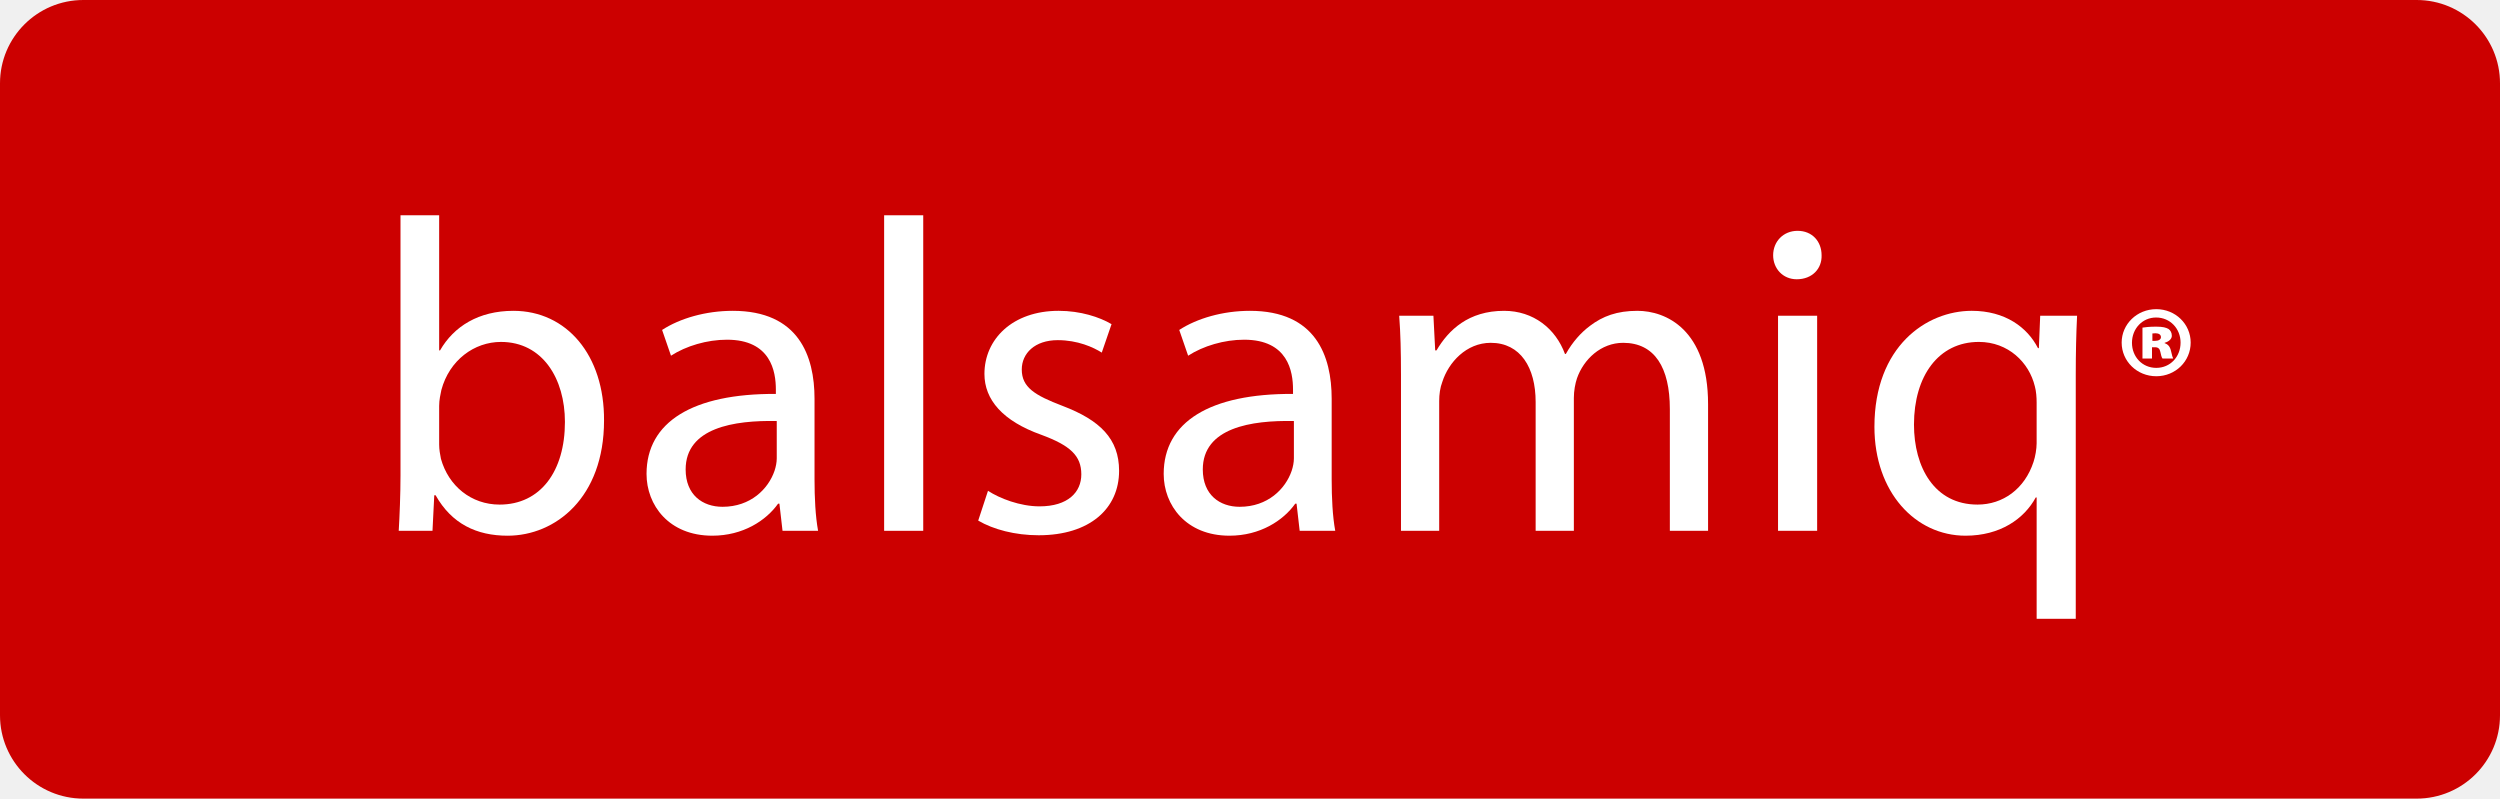
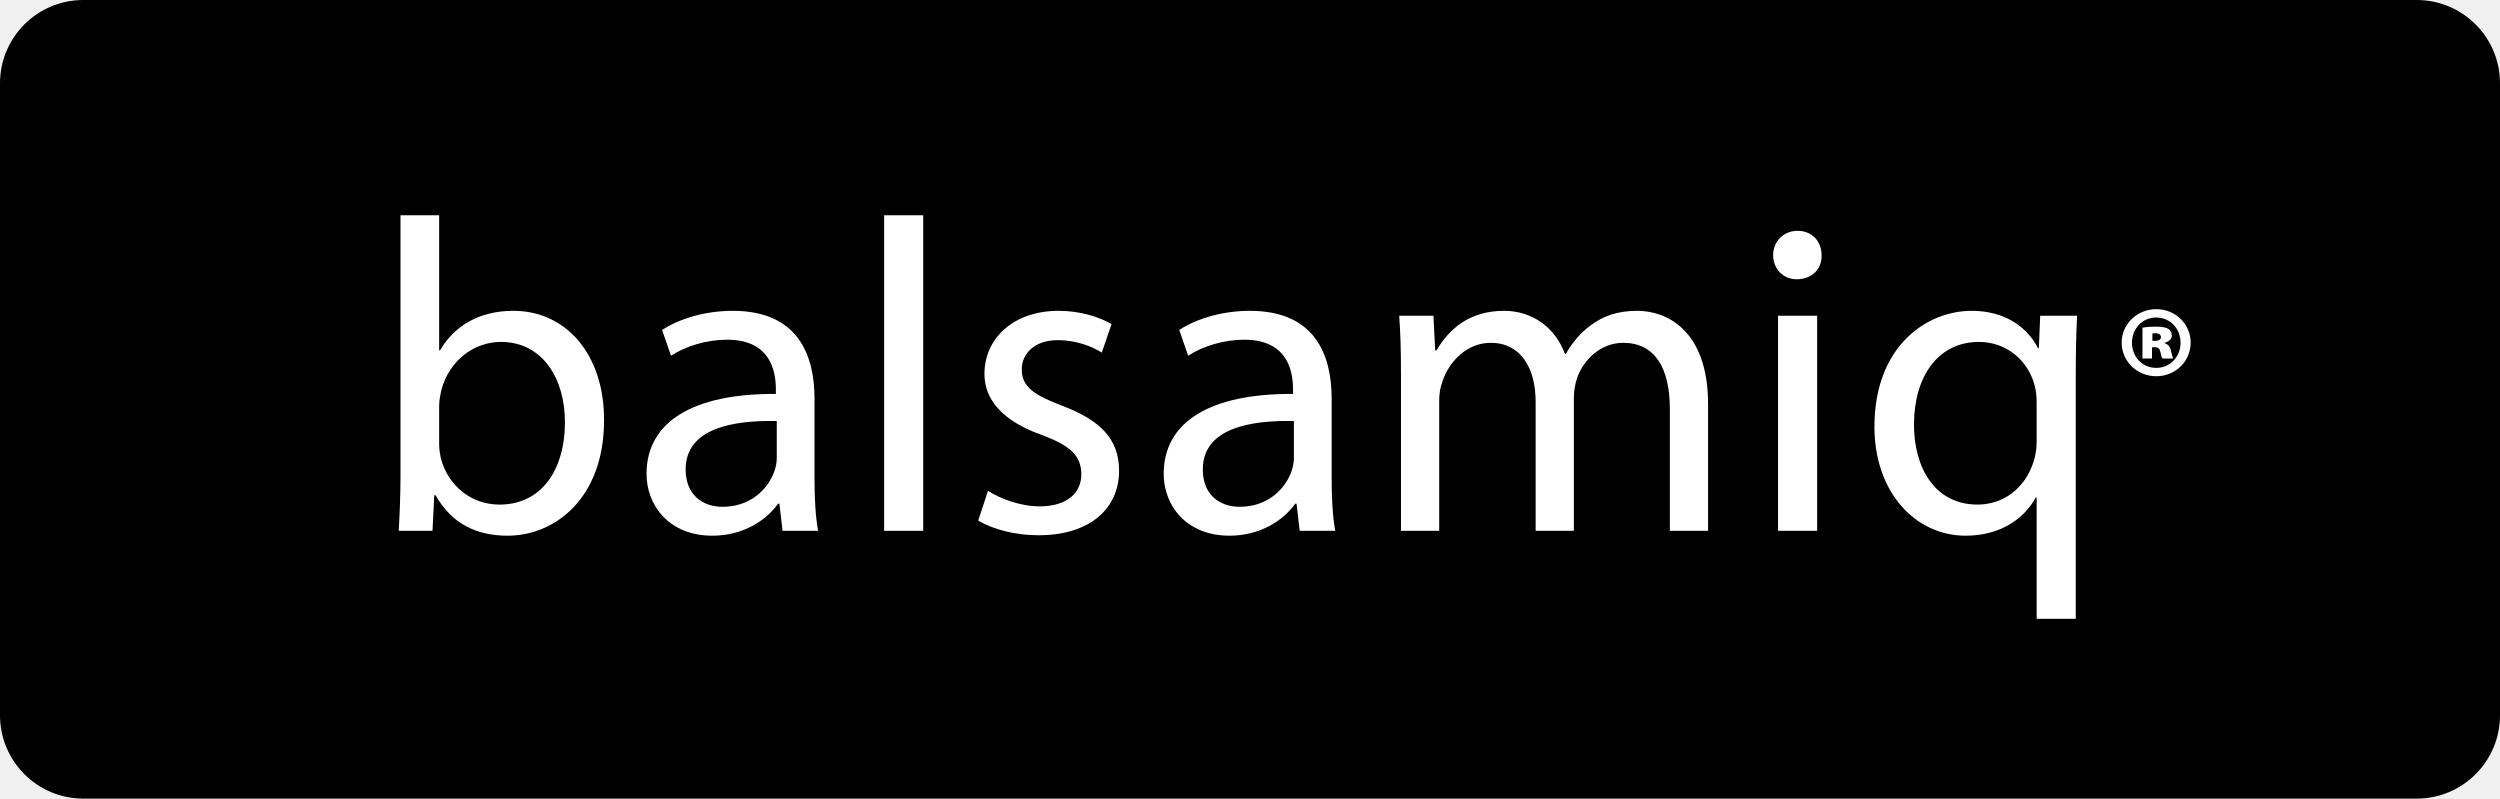
<svg xmlns="http://www.w3.org/2000/svg" version="1.1" id="balsamiq-logo-print" x="0px" y="0px" width="360px" height="115px" viewBox="0 0 360 115" enable-background="new 0 0 360 115" xml:space="preserve">
  <g>
-     <path fill-rule="evenodd" clip-rule="evenodd" fill="#CC0000" d="M0,103c0,6.627,5.373,12,12,12h336c6.627,0,12-5.373,12-12V12   c0-6.627-5.373-12-12-12H12C5.373,0,0,5.373,0,12V103z" />
+     <path fill-rule="evenodd" clip-rule="evenodd" fill="#000" d="M0,103c0,6.627,5.373,12,12,12h336c6.627,0,12-5.373,12-12V12   c0-6.627-5.373-12-12-12H12C5.373,0,0,5.373,0,12V103z" />
    <g>
      <path fill="#FFFFFF" d="M57.416,76.436c0.128-2.112,0.256-5.248,0.256-8V31h5.567v19.455h0.128    c1.984-3.456,5.568-5.696,10.559-5.696c7.68,0,13.119,6.399,13.055,15.807c0,11.071-6.976,16.575-13.887,16.575    c-4.48,0-8.063-1.728-10.367-5.824h-0.192l-0.256,5.12H57.416z M63.239,64.021c0,0.704,0.128,1.408,0.256,2.048    c1.088,3.904,4.352,6.592,8.447,6.592c5.888,0,9.408-4.8,9.408-11.903c0-6.208-3.2-11.52-9.215-11.52    c-3.84,0-7.424,2.624-8.576,6.912c-0.128,0.64-0.32,1.408-0.32,2.304V64.021z" />
      <path fill="#FFFFFF" d="M112.684,76.436l-0.448-3.904h-0.192c-1.728,2.432-5.056,4.608-9.472,4.608    c-6.271,0-9.471-4.416-9.471-8.896c0-7.487,6.656-11.583,18.623-11.519v-0.64c0-2.56-0.704-7.167-7.039-7.167    c-2.88,0-5.888,0.896-8.063,2.304l-1.28-3.711c2.56-1.664,6.271-2.752,10.175-2.752c9.472,0,11.775,6.463,11.775,12.671v11.583    c0,2.688,0.128,5.311,0.512,7.423H112.684z M111.852,60.629c-6.144-0.128-13.119,0.96-13.119,6.975    c0,3.648,2.432,5.375,5.312,5.375c4.032,0,6.591-2.56,7.487-5.183c0.192-0.576,0.32-1.216,0.32-1.792V60.629z" />
      <path fill="#FFFFFF" d="M127.315,31h5.631v45.437h-5.631V31z" />
      <path fill="#FFFFFF" d="M142.271,70.676c1.664,1.088,4.607,2.24,7.423,2.24c4.096,0,6.016-2.048,6.016-4.608    c0-2.688-1.6-4.16-5.76-5.696c-5.567-1.983-8.191-5.055-8.191-8.767c0-4.992,4.032-9.087,10.688-9.087    c3.136,0,5.887,0.896,7.615,1.92l-1.408,4.096c-1.216-0.768-3.456-1.792-6.335-1.792c-3.328,0-5.184,1.92-5.184,4.224    c0,2.56,1.855,3.712,5.887,5.248c5.376,2.048,8.127,4.736,8.127,9.344c0,5.439-4.224,9.279-11.583,9.279    c-3.392,0-6.527-0.832-8.704-2.111L142.271,70.676z" />
      <path fill="#FFFFFF" d="M187.153,76.436l-0.448-3.904h-0.192c-1.728,2.432-5.056,4.608-9.471,4.608    c-6.271,0-9.471-4.416-9.471-8.896c0-7.487,6.656-11.583,18.623-11.519v-0.64c0-2.56-0.704-7.167-7.04-7.167    c-2.879,0-5.887,0.896-8.063,2.304l-1.28-3.711c2.56-1.664,6.272-2.752,10.175-2.752c9.472,0,11.775,6.463,11.775,12.671v11.583    c0,2.688,0.128,5.311,0.512,7.423H187.153z M186.321,60.629c-6.144-0.128-13.119,0.96-13.119,6.975    c0,3.648,2.432,5.375,5.312,5.375c4.031,0,6.592-2.56,7.487-5.183c0.192-0.576,0.32-1.216,0.32-1.792V60.629z" />
      <path fill="#FFFFFF" d="M201.74,53.846c0-3.2-0.064-5.824-0.256-8.383h4.928l0.256,4.992h0.191    c1.729-2.944,4.608-5.696,9.728-5.696c4.224,0,7.424,2.56,8.768,6.208h0.128c0.96-1.728,2.176-3.072,3.456-4.032    c1.855-1.408,3.903-2.176,6.847-2.176c4.096,0,10.176,2.688,10.176,13.439v18.239h-5.504V58.901c0-5.952-2.176-9.535-6.72-9.535    c-3.199,0-5.695,2.368-6.655,5.12c-0.256,0.768-0.448,1.792-0.448,2.815v19.135h-5.503V57.877c0-4.928-2.176-8.511-6.464-8.511    c-3.52,0-6.079,2.815-6.976,5.631c-0.319,0.832-0.448,1.792-0.448,2.752v18.687h-5.503V53.846z" />
      <path fill="#FFFFFF" d="M262.309,36.759c0.063,1.92-1.344,3.456-3.584,3.456c-1.983,0-3.392-1.536-3.392-3.456    c0-1.984,1.472-3.52,3.52-3.52C260.965,33.239,262.309,34.775,262.309,36.759z M256.037,76.436V45.462h5.632v30.974H256.037z" />
      <path fill="#FFFFFF" d="M293.276,71.636h-0.128c-1.664,3.072-5.119,5.504-10.111,5.504c-7.231,0-13.119-6.271-13.119-15.679    c0-11.583,7.487-16.703,14.016-16.703c4.799,0,7.999,2.368,9.535,5.375h0.128l0.191-4.671h5.312    c-0.128,2.624-0.191,5.312-0.191,8.511v35.133h-5.632V71.636z M293.276,58.005c0-0.768-0.063-1.664-0.256-2.368    c-0.832-3.456-3.84-6.4-8.063-6.4c-5.823,0-9.344,4.928-9.344,11.903c0,6.144,2.944,11.52,9.151,11.52    c3.648,0,6.784-2.24,8.063-6.144c0.256-0.768,0.448-1.856,0.448-2.688V58.005z" />
    </g>
    <g>
      <path fill="#FFFFFF" d="M315.458,49.334c0,2.688-2.184,4.845-4.955,4.845c-2.772,0-4.984-2.156-4.984-4.845    c0-2.66,2.212-4.815,4.984-4.815C313.275,44.519,315.458,46.674,315.458,49.334z M307.003,49.362c0,2.016,1.483,3.612,3.5,3.612    c2.016,0,3.5-1.597,3.5-3.641c0-1.988-1.484-3.612-3.528-3.612C308.487,45.722,307.003,47.346,307.003,49.362z M309.887,51.63    h-1.372v-4.452c0.308-0.056,1.036-0.14,1.96-0.14c1.008,0,1.456,0.14,1.792,0.336c0.28,0.196,0.476,0.532,0.476,0.98    s-0.42,0.84-1.036,1.008v0.056c0.505,0.168,0.784,0.504,0.925,1.148c0.14,0.644,0.224,0.896,0.308,1.063h-1.54    c-0.14-0.168-0.224-0.56-0.308-0.951c-0.084-0.448-0.309-0.673-0.756-0.673h-0.448V51.63z M309.943,49.082h0.393    c0.504,0,0.84-0.195,0.84-0.531c0-0.364-0.309-0.561-0.784-0.561c-0.168,0-0.336,0.028-0.448,0.028V49.082z" />
    </g>
  </g>
</svg>
